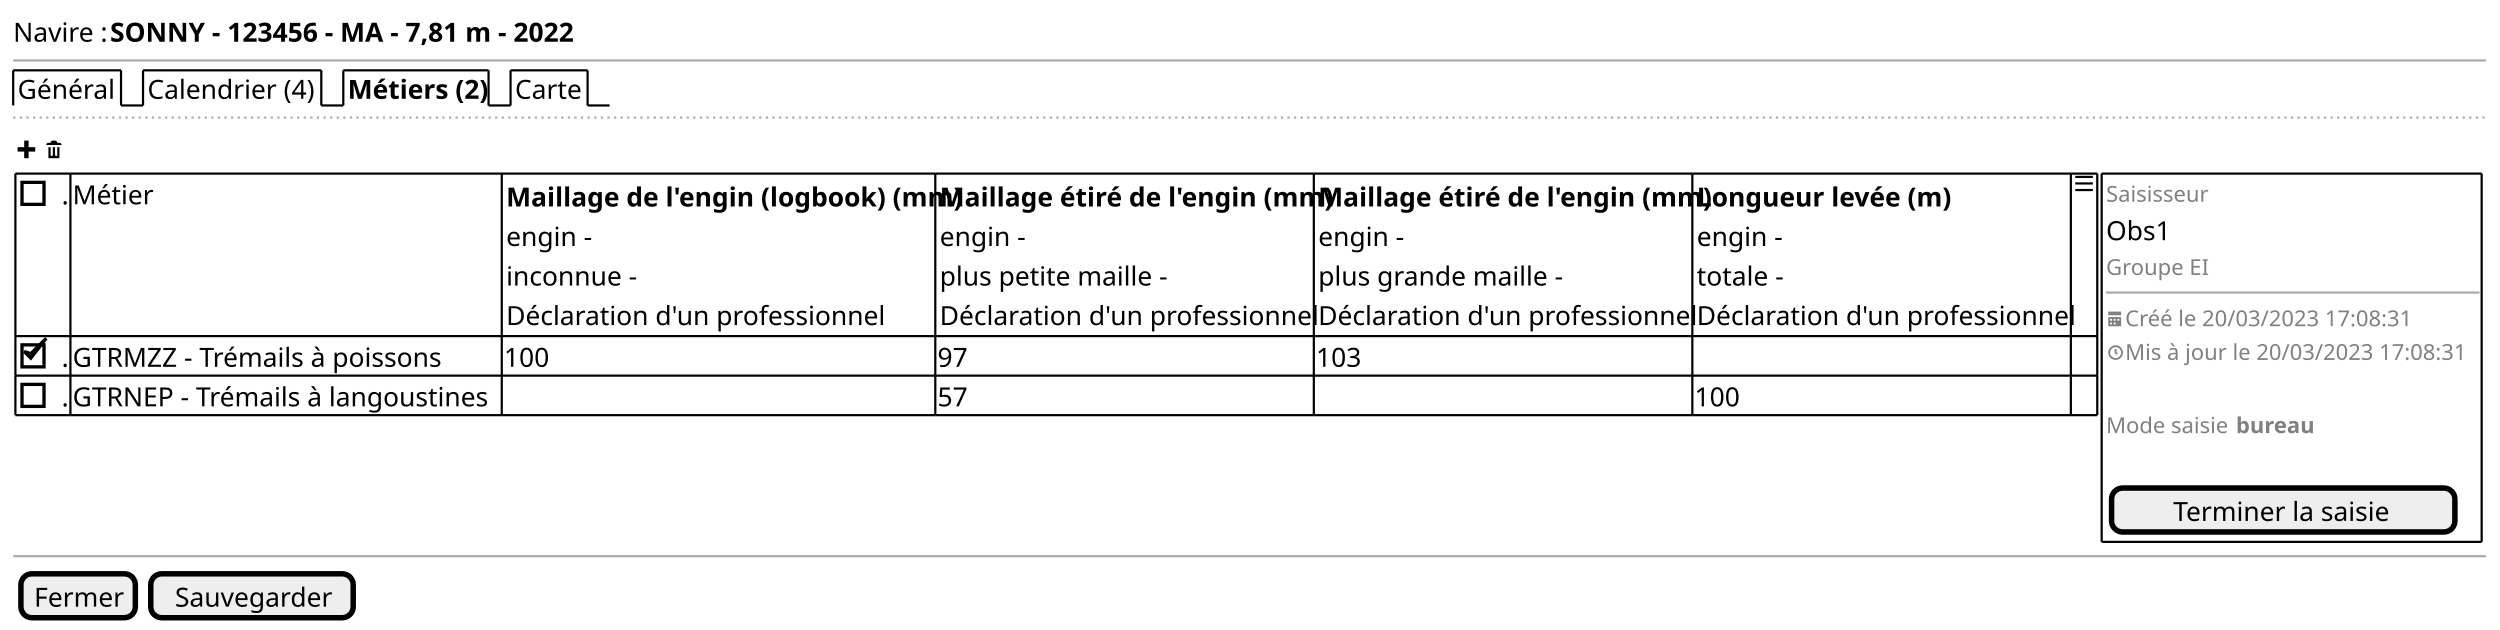
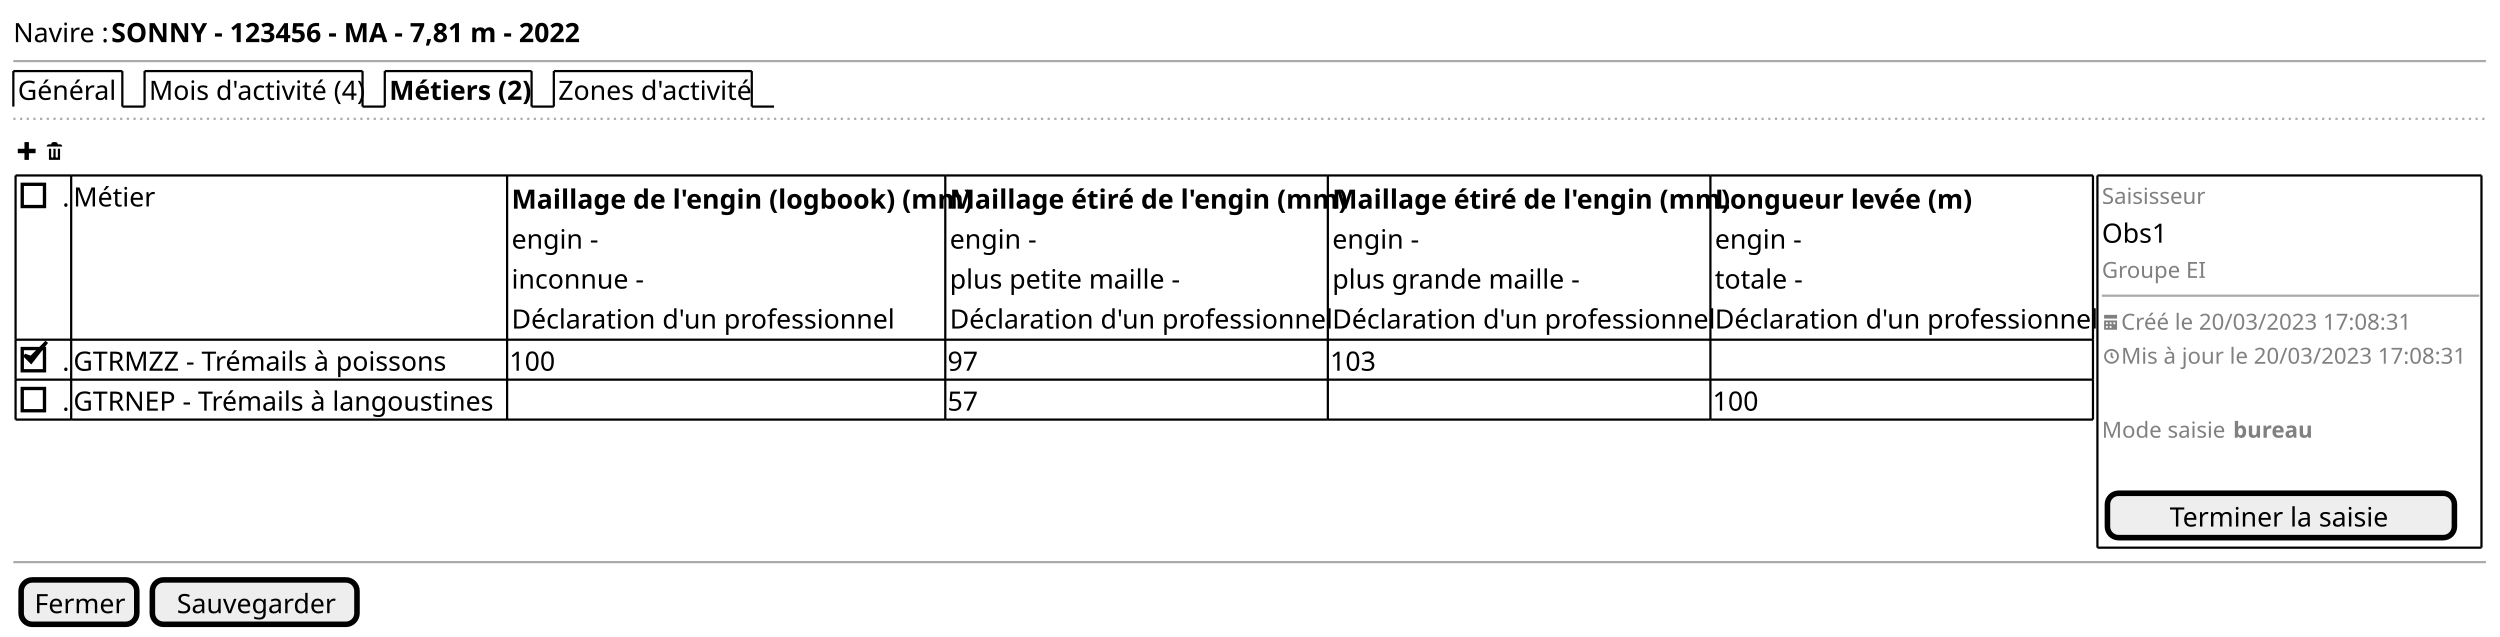
- <svg xmlns="http://www.w3.org/2000/svg" contentStyleType="text/css" height="286px" preserveAspectRatio="none" style="width:1136px;height:286px;background:#FFFFFF;" version="1.1" viewBox="0 0 1136 286" width="1136px" zoomAndPan="magnify">
+ <svg xmlns="http://www.w3.org/2000/svg" contentStyleType="text/css" height="286px" preserveAspectRatio="none" style="width:1124px;height:286px;background:#FFFFFF;" version="1.1" viewBox="0 0 1124 286" width="1124px" zoomAndPan="magnify">
  <defs />
  <g>
    <text fill="#000000" font-family="sans-serif" font-size="12" lengthAdjust="spacing" textLength="41" x="6" y="18.949">Navire :</text>
    <text fill="#000000" font-family="sans-serif" font-size="12" font-weight="bold" lengthAdjust="spacing" textLength="206" x="50" y="18.949">SONNY - 123456 - MA - 7,81 m - 2022</text>
-     <line style="stroke:#AAAAAA;stroke-width:1.0;" x1="6" x2="1129.667" y1="27.461" y2="27.461" />
+     <line style="stroke:#AAAAAA;stroke-width:1.0;" x1="6" x2="1117.667" y1="27.461" y2="27.461" />
    <text fill="#000000" font-family="sans-serif" font-size="12" lengthAdjust="spacing" textLength="44" x="8" y="44.91">Général</text>
    <line style="stroke:#000000;stroke-width:1.0;" x1="6" x2="6" y1="31.961" y2="47.922" />
    <line style="stroke:#000000;stroke-width:1.0;" x1="6" x2="55" y1="31.961" y2="31.961" />
    <line style="stroke:#000000;stroke-width:1.0;" x1="55" x2="55" y1="31.961" y2="47.922" />
    <line style="stroke:#000000;stroke-width:1.0;" x1="55" x2="65" y1="47.922" y2="47.922" />
-     <text fill="#000000" font-family="sans-serif" font-size="12" lengthAdjust="spacing" textLength="76" x="67" y="44.91">Calendrier (4)</text>
+     <text fill="#000000" font-family="sans-serif" font-size="12" lengthAdjust="spacing" textLength="93" x="67" y="44.91">Mois d'activité (4)</text>
    <line style="stroke:#000000;stroke-width:1.0;" x1="65" x2="65" y1="31.961" y2="47.922" />
-     <line style="stroke:#000000;stroke-width:1.0;" x1="65" x2="146" y1="31.961" y2="31.961" />
-     <line style="stroke:#000000;stroke-width:1.0;" x1="146" x2="146" y1="31.961" y2="47.922" />
-     <line style="stroke:#000000;stroke-width:1.0;" x1="146" x2="156" y1="47.922" y2="47.922" />
-     <text fill="#000000" font-family="sans-serif" font-size="12" font-weight="bold" lengthAdjust="spacing" textLength="61" x="158" y="44.91">Métiers (2)</text>
-     <line style="stroke:#000000;stroke-width:1.0;" x1="156" x2="156" y1="31.961" y2="47.922" />
-     <line style="stroke:#000000;stroke-width:1.0;" x1="156" x2="222" y1="31.961" y2="31.961" />
-     <line style="stroke:#000000;stroke-width:1.0;" x1="222" x2="222" y1="31.961" y2="47.922" />
-     <line style="stroke:#000000;stroke-width:1.0;" x1="222" x2="232" y1="47.922" y2="47.922" />
-     <text fill="#000000" font-family="sans-serif" font-size="12" lengthAdjust="spacing" textLength="30" x="234" y="44.91">Carte</text>
-     <line style="stroke:#000000;stroke-width:1.0;" x1="232" x2="232" y1="31.961" y2="47.922" />
-     <line style="stroke:#000000;stroke-width:1.0;" x1="232" x2="267" y1="31.961" y2="31.961" />
-     <line style="stroke:#000000;stroke-width:1.0;" x1="267" x2="267" y1="31.961" y2="47.922" />
-     <line style="stroke:#000000;stroke-width:1.0;" x1="267" x2="277" y1="47.922" y2="47.922" />
-     <line style="stroke:#AAAAAA;stroke-width:1.0;stroke-dasharray:1.0,2.0;" x1="6" x2="1129.667" y1="53.422" y2="53.422" />
+     <line style="stroke:#000000;stroke-width:1.0;" x1="65" x2="163" y1="31.961" y2="31.961" />
+     <line style="stroke:#000000;stroke-width:1.0;" x1="163" x2="163" y1="31.961" y2="47.922" />
+     <line style="stroke:#000000;stroke-width:1.0;" x1="163" x2="173" y1="47.922" y2="47.922" />
+     <text fill="#000000" font-family="sans-serif" font-size="12" font-weight="bold" lengthAdjust="spacing" textLength="61" x="175" y="44.91">Métiers (2)</text>
+     <line style="stroke:#000000;stroke-width:1.0;" x1="173" x2="173" y1="31.961" y2="47.922" />
+     <line style="stroke:#000000;stroke-width:1.0;" x1="173" x2="239" y1="31.961" y2="31.961" />
+     <line style="stroke:#000000;stroke-width:1.0;" x1="239" x2="239" y1="31.961" y2="47.922" />
+     <line style="stroke:#000000;stroke-width:1.0;" x1="239" x2="249" y1="47.922" y2="47.922" />
+     <text fill="#000000" font-family="sans-serif" font-size="12" lengthAdjust="spacing" textLength="84" x="251" y="44.91">Zones d'activité</text>
+     <line style="stroke:#000000;stroke-width:1.0;" x1="249" x2="249" y1="31.961" y2="47.922" />
+     <line style="stroke:#000000;stroke-width:1.0;" x1="249" x2="338" y1="31.961" y2="31.961" />
+     <line style="stroke:#000000;stroke-width:1.0;" x1="338" x2="338" y1="31.961" y2="47.922" />
+     <line style="stroke:#000000;stroke-width:1.0;" x1="338" x2="348" y1="47.922" y2="47.922" />
+     <line style="stroke:#AAAAAA;stroke-width:1.0;stroke-dasharray:1.0,2.0;" x1="6" x2="1117.667" y1="53.422" y2="53.422" />
    <path d="M11,63.883 L11,66.883 L8,66.883 L8,68.883 L11,68.883 L11,71.883 L13,71.883 L13,68.883 L16,68.883 L16,66.883 L13,66.883 L13,63.883 L11,63.883 " fill="#000000" style="stroke:;stroke-width:0.0;stroke-dasharray:;" />
    <text fill="#000000" font-family="sans-serif" font-size="12" lengthAdjust="spacing" textLength="3" x="17" y="71.871"> </text>
    <path d="M24,63.883 C23.45,63.883 23,64.333 23,64.883 L22,64.883 C21.45,64.883 21,65.333 21,65.883 L28,65.883 C28,65.333 27.55,64.883 27,64.883 L26,64.883 C26,64.333 25.55,63.883 25,63.883 L24,63.883 M22,66.883 L22,71.693 C22,71.803 22.08,71.883 22.19,71.883 L26.82,71.883 C26.93,71.883 27.01,71.803 27.01,71.693 L27.01,66.883 L26.01,66.883 L26.01,70.383 C26.01,70.663 25.79,70.883 25.51,70.883 C25.23,70.883 25.01,70.663 25.01,70.383 L25.01,66.883 L24.01,66.883 L24.01,70.383 C24.01,70.663 23.79,70.883 23.51,70.883 C23.23,70.883 23.01,70.663 23.01,70.383 L23.01,66.883 L22.01,66.883 " fill="#000000" style="stroke:;stroke-width:0.0;stroke-dasharray:;" />
    <text fill="#000000" font-family="sans-serif" font-size="12" lengthAdjust="spacing" textLength="3" x="28" y="92.832">.</text>
    <rect fill="none" height="10" style="stroke:#000000;stroke-width:1.5;" width="10" x="10" y="82.863" />
    <text fill="#000000" font-family="sans-serif" font-size="12" lengthAdjust="spacing" textLength="33" x="33" y="92.832">Métier</text>
    <text fill="#000000" font-family="sans-serif" font-size="12" font-weight="bold" lengthAdjust="spacing" textLength="193" x="230" y="93.832">Maillage de l'engin (logbook) (mm)</text>
    <text fill="#000000" font-family="sans-serif" font-size="12" lengthAdjust="spacing" textLength="38" x="230" y="111.793">engin -</text>
    <text fill="#000000" font-family="sans-serif" font-size="12" lengthAdjust="spacing" textLength="58" x="230" y="129.754">inconnue -</text>
    <text fill="#000000" font-family="sans-serif" font-size="12" lengthAdjust="spacing" textLength="168" x="230" y="147.715">Déclaration d'un professionnel</text>
    <text fill="#000000" font-family="sans-serif" font-size="12" font-weight="bold" lengthAdjust="spacing" textLength="166" x="427" y="93.832">Maillage étiré de l'engin (mm)</text>
    <text fill="#000000" font-family="sans-serif" font-size="12" lengthAdjust="spacing" textLength="38" x="427" y="111.793">engin -</text>
    <text fill="#000000" font-family="sans-serif" font-size="12" lengthAdjust="spacing" textLength="101" x="427" y="129.754">plus petite maille -</text>
    <text fill="#000000" font-family="sans-serif" font-size="12" lengthAdjust="spacing" textLength="168" x="427" y="147.715">Déclaration d'un professionnel</text>
    <text fill="#000000" font-family="sans-serif" font-size="12" font-weight="bold" lengthAdjust="spacing" textLength="166" x="599" y="93.832">Maillage étiré de l'engin (mm)</text>
    <text fill="#000000" font-family="sans-serif" font-size="12" lengthAdjust="spacing" textLength="38" x="599" y="111.793">engin -</text>
    <text fill="#000000" font-family="sans-serif" font-size="12" lengthAdjust="spacing" textLength="110" x="599" y="129.754">plus grande maille -</text>
    <text fill="#000000" font-family="sans-serif" font-size="12" lengthAdjust="spacing" textLength="168" x="599" y="147.715">Déclaration d'un professionnel</text>
    <text fill="#000000" font-family="sans-serif" font-size="12" font-weight="bold" lengthAdjust="spacing" textLength="109" x="771" y="93.832">Longueur levée (m)</text>
    <text fill="#000000" font-family="sans-serif" font-size="12" lengthAdjust="spacing" textLength="38" x="771" y="111.793">engin -</text>
    <text fill="#000000" font-family="sans-serif" font-size="12" lengthAdjust="spacing" textLength="37" x="771" y="129.754">totale -</text>
    <text fill="#000000" font-family="sans-serif" font-size="12" lengthAdjust="spacing" textLength="168" x="771" y="147.715">Déclaration d'un professionnel</text>
-     <path d="M943,79.883 L943,80.883 L951,80.883 L951,79.883 L943,79.883 M943,82.853 L943,83.853 L951,83.853 L951,82.853 L943,82.853 M943,85.853 L943,86.853 L951,86.853 L951,85.853 L943,85.853 " fill="#000000" style="stroke:;stroke-width:0.0;stroke-dasharray:;" />
    <text fill="#000000" font-family="sans-serif" font-size="12" lengthAdjust="spacing" textLength="3" x="28" y="166.676">.</text>
    <rect fill="none" height="10" style="stroke:#000000;stroke-width:1.5;" width="10" x="10" y="156.707" />
    <polygon fill="#000000" points="11,159.727,14,162.727,21,153.727,14,160.727" style="stroke:#000000;stroke-width:1.5;" />
    <text fill="#000000" font-family="sans-serif" font-size="12" lengthAdjust="spacing" textLength="172" x="33" y="166.676">GTRMZZ - Trémails à poissons</text>
    <text fill="#000000" font-family="sans-serif" font-size="12" lengthAdjust="spacing" textLength="21" x="229" y="166.676">100</text>
    <text fill="#000000" font-family="sans-serif" font-size="12" lengthAdjust="spacing" textLength="14" x="426" y="166.676">97</text>
    <text fill="#000000" font-family="sans-serif" font-size="12" lengthAdjust="spacing" textLength="21" x="598" y="166.676">103</text>
    <text fill="#000000" font-family="sans-serif" font-size="12" lengthAdjust="spacing" textLength="3" x="28" y="184.637">.</text>
    <rect fill="none" height="10" style="stroke:#000000;stroke-width:1.5;" width="10" x="10" y="174.668" />
    <text fill="#000000" font-family="sans-serif" font-size="12" lengthAdjust="spacing" textLength="194" x="33" y="184.637">GTRNEP - Trémails à langoustines</text>
    <text fill="#000000" font-family="sans-serif" font-size="12" lengthAdjust="spacing" textLength="14" x="426" y="184.637">57</text>
    <text fill="#000000" font-family="sans-serif" font-size="12" lengthAdjust="spacing" textLength="21" x="770" y="184.637">100</text>
    <line style="stroke:#000000;stroke-width:1.0;" x1="7" x2="32" y1="78.883" y2="78.883" />
+     <line style="stroke:#000000;stroke-width:1.0;" x1="228" x2="425" y1="170.688" y2="170.688" />
    <line style="stroke:#000000;stroke-width:1.0;" x1="32" x2="228" y1="78.883" y2="78.883" />
+     <line style="stroke:#000000;stroke-width:1.0;" x1="425" x2="597" y1="170.688" y2="170.688" />
    <line style="stroke:#000000;stroke-width:1.0;" x1="228" x2="425" y1="78.883" y2="78.883" />
+     <line style="stroke:#000000;stroke-width:1.0;" x1="597" x2="769" y1="170.688" y2="170.688" />
    <line style="stroke:#000000;stroke-width:1.0;" x1="425" x2="597" y1="78.883" y2="78.883" />
+     <line style="stroke:#000000;stroke-width:1.0;" x1="769" x2="941" y1="170.688" y2="170.688" />
    <line style="stroke:#000000;stroke-width:1.0;" x1="597" x2="769" y1="78.883" y2="78.883" />
    <line style="stroke:#000000;stroke-width:1.0;" x1="769" x2="941" y1="78.883" y2="78.883" />
-     <line style="stroke:#000000;stroke-width:1.0;" x1="941" x2="953" y1="78.883" y2="78.883" />
    <line style="stroke:#000000;stroke-width:1.0;" x1="7" x2="32" y1="188.648" y2="188.648" />
    <line style="stroke:#000000;stroke-width:1.0;" x1="32" x2="228" y1="188.648" y2="188.648" />
    <line style="stroke:#000000;stroke-width:1.0;" x1="228" x2="425" y1="188.648" y2="188.648" />
+     <line style="stroke:#000000;stroke-width:1.0;" x1="7" x2="32" y1="152.727" y2="152.727" />
    <line style="stroke:#000000;stroke-width:1.0;" x1="425" x2="597" y1="188.648" y2="188.648" />
+     <line style="stroke:#000000;stroke-width:1.0;" x1="32" x2="228" y1="152.727" y2="152.727" />
    <line style="stroke:#000000;stroke-width:1.0;" x1="597" x2="769" y1="188.648" y2="188.648" />
+     <line style="stroke:#000000;stroke-width:1.0;" x1="228" x2="425" y1="152.727" y2="152.727" />
    <line style="stroke:#000000;stroke-width:1.0;" x1="769" x2="941" y1="188.648" y2="188.648" />
-     <line style="stroke:#000000;stroke-width:1.0;" x1="941" x2="953" y1="188.648" y2="188.648" />
-     <line style="stroke:#000000;stroke-width:1.0;" x1="7" x2="32" y1="170.688" y2="170.688" />
-     <line style="stroke:#000000;stroke-width:1.0;" x1="32" x2="228" y1="170.688" y2="170.688" />
-     <line style="stroke:#000000;stroke-width:1.0;" x1="228" x2="425" y1="170.688" y2="170.688" />
-     <line style="stroke:#000000;stroke-width:1.0;" x1="425" x2="597" y1="170.688" y2="170.688" />
-     <line style="stroke:#000000;stroke-width:1.0;" x1="597" x2="769" y1="170.688" y2="170.688" />
-     <line style="stroke:#000000;stroke-width:1.0;" x1="769" x2="941" y1="170.688" y2="170.688" />
-     <line style="stroke:#000000;stroke-width:1.0;" x1="941" x2="953" y1="170.688" y2="170.688" />
-     <line style="stroke:#000000;stroke-width:1.0;" x1="7" x2="32" y1="152.727" y2="152.727" />
-     <line style="stroke:#000000;stroke-width:1.0;" x1="32" x2="228" y1="152.727" y2="152.727" />
-     <line style="stroke:#000000;stroke-width:1.0;" x1="228" x2="425" y1="152.727" y2="152.727" />
    <line style="stroke:#000000;stroke-width:1.0;" x1="425" x2="597" y1="152.727" y2="152.727" />
    <line style="stroke:#000000;stroke-width:1.0;" x1="597" x2="769" y1="152.727" y2="152.727" />
    <line style="stroke:#000000;stroke-width:1.0;" x1="769" x2="941" y1="152.727" y2="152.727" />
-     <line style="stroke:#000000;stroke-width:1.0;" x1="941" x2="953" y1="152.727" y2="152.727" />
+     <line style="stroke:#000000;stroke-width:1.0;" x1="7" x2="32" y1="170.688" y2="170.688" />
+     <line style="stroke:#000000;stroke-width:1.0;" x1="32" x2="228" y1="170.688" y2="170.688" />
    <line style="stroke:#000000;stroke-width:1.0;" x1="7" x2="7" y1="78.883" y2="152.727" />
    <line style="stroke:#000000;stroke-width:1.0;" x1="228" x2="228" y1="170.688" y2="188.648" />
    <line style="stroke:#000000;stroke-width:1.0;" x1="32" x2="32" y1="78.883" y2="152.727" />
    <line style="stroke:#000000;stroke-width:1.0;" x1="425" x2="425" y1="170.688" y2="188.648" />
    <line style="stroke:#000000;stroke-width:1.0;" x1="228" x2="228" y1="78.883" y2="152.727" />
    <line style="stroke:#000000;stroke-width:1.0;" x1="597" x2="597" y1="170.688" y2="188.648" />
    <line style="stroke:#000000;stroke-width:1.0;" x1="425" x2="425" y1="78.883" y2="152.727" />
    <line style="stroke:#000000;stroke-width:1.0;" x1="769" x2="769" y1="170.688" y2="188.648" />
+     <line style="stroke:#000000;stroke-width:1.0;" x1="941" x2="941" y1="170.688" y2="188.648" />
    <line style="stroke:#000000;stroke-width:1.0;" x1="597" x2="597" y1="78.883" y2="152.727" />
-     <line style="stroke:#000000;stroke-width:1.0;" x1="941" x2="941" y1="170.688" y2="188.648" />
-     <line style="stroke:#000000;stroke-width:1.0;" x1="953" x2="953" y1="170.688" y2="188.648" />
    <line style="stroke:#000000;stroke-width:1.0;" x1="769" x2="769" y1="78.883" y2="152.727" />
    <line style="stroke:#000000;stroke-width:1.0;" x1="941" x2="941" y1="78.883" y2="152.727" />
-     <line style="stroke:#000000;stroke-width:1.0;" x1="953" x2="953" y1="78.883" y2="152.727" />
    <line style="stroke:#000000;stroke-width:1.0;" x1="7" x2="7" y1="152.727" y2="170.688" />
    <line style="stroke:#000000;stroke-width:1.0;" x1="32" x2="32" y1="152.727" y2="170.688" />
    <line style="stroke:#000000;stroke-width:1.0;" x1="228" x2="228" y1="152.727" y2="170.688" />
    <line style="stroke:#000000;stroke-width:1.0;" x1="425" x2="425" y1="152.727" y2="170.688" />
    <line style="stroke:#000000;stroke-width:1.0;" x1="597" x2="597" y1="152.727" y2="170.688" />
    <line style="stroke:#000000;stroke-width:1.0;" x1="769" x2="769" y1="152.727" y2="170.688" />
    <line style="stroke:#000000;stroke-width:1.0;" x1="941" x2="941" y1="152.727" y2="170.688" />
-     <line style="stroke:#000000;stroke-width:1.0;" x1="953" x2="953" y1="152.727" y2="170.688" />
    <line style="stroke:#000000;stroke-width:1.0;" x1="7" x2="7" y1="170.688" y2="188.648" />
    <line style="stroke:#000000;stroke-width:1.0;" x1="32" x2="32" y1="170.688" y2="188.648" />
-     <text fill="#808080" font-family="sans-serif" font-size="10" lengthAdjust="spacing" textLength="46" x="957" y="91.674">Saisisseur</text>
-     <text fill="#000000" font-family="sans-serif" font-size="12" lengthAdjust="spacing" textLength="30" x="957" y="109.133">Obs1</text>
-     <text fill="#808080" font-family="sans-serif" font-size="10" lengthAdjust="spacing" textLength="48" x="957" y="124.936">Groupe EI</text>
-     <line style="stroke:#AAAAAA;stroke-width:1.0;" x1="957" x2="1126.667" y1="132.945" y2="132.945" />
-     <path d="M958,141.579 L958,143.246 L963.833,143.246 L963.833,141.579 L958,141.579 M958,144.079 L958,148.171 C958,148.213 958.033,148.246 958.075,148.246 L963.75,148.246 C963.792,148.246 963.825,148.213 963.825,148.171 L963.825,144.079 L957.992,144.079 M958.833,144.913 L959.667,144.913 L959.667,145.746 L958.833,145.746 L958.833,144.913 M960.5,144.913 L961.333,144.913 L961.333,145.746 L960.5,145.746 L960.5,144.913 M962.167,144.913 L963,144.913 L963,145.746 L962.167,145.746 L962.167,144.913 M958.833,146.579 L959.667,146.579 L959.667,147.413 L958.833,147.413 L958.833,146.579 M960.5,146.579 L961.333,146.579 L961.333,147.413 L960.5,147.413 L960.5,146.579 " fill="#808080" style="stroke:;stroke-width:0.0;stroke-dasharray:;" />
-     <text fill="#808080" font-family="sans-serif" font-size="10" lengthAdjust="spacing" textLength="136" x="965.667" y="148.236">Créé le 20/03/2023 17:08:31</text>
-     <path d="M961.333,156.88 C959.5,156.88 958,158.38 958,160.214 C958,162.047 959.5,163.547 961.333,163.547 C963.167,163.547 964.667,162.047 964.667,160.214 C964.667,158.38 963.167,156.88 961.333,156.88 M961.333,157.714 C962.717,157.714 963.833,158.83 963.833,160.214 C963.833,161.597 962.717,162.714 961.333,162.714 C959.95,162.714 958.833,161.597 958.833,160.214 C958.833,158.83 959.95,157.714 961.333,157.714 M960.917,158.547 L960.917,160.397 L961.05,160.505 L961.467,160.922 L961.75,161.238 L962.35,160.638 L962.033,160.355 L961.75,160.072 L961.75,158.564 L960.917,158.564 " fill="#808080" style="stroke:;stroke-width:0.0;stroke-dasharray:;" />
-     <text fill="#808080" font-family="sans-serif" font-size="10" lengthAdjust="spacing" textLength="160" x="965.667" y="163.537">Mis à jour le 20/03/2023 17:08:31</text>
-     <text fill="#808080" font-family="sans-serif" font-size="10" lengthAdjust="spacing" textLength="56" x="957" y="196.799">Mode saisie</text>
-     <text fill="#808080" font-family="sans-serif" font-size="10" font-weight="bold" lengthAdjust="spacing" textLength="34" x="1016" y="196.799">bureau</text>
-     <rect fill="#EEEEEE" height="19.961" rx="5" ry="5" style="stroke:#000000;stroke-width:2.5;" width="156" x="959.5" y="221.769" />
-     <text fill="#000000" font-family="sans-serif" font-size="12" lengthAdjust="spacing" textLength="100" x="987.5" y="236.719">Terminer la saisie</text>
-     <line style="stroke:#000000;stroke-width:1.0;" x1="955" x2="1127.667" y1="78.883" y2="78.883" />
-     <line style="stroke:#000000;stroke-width:1.0;" x1="955" x2="1127.667" y1="246.231" y2="246.231" />
-     <line style="stroke:#000000;stroke-width:1.0;" x1="955" x2="955" y1="78.883" y2="246.231" />
-     <line style="stroke:#000000;stroke-width:1.0;" x1="1127.667" x2="1127.667" y1="78.883" y2="246.231" />
-     <line style="stroke:#AAAAAA;stroke-width:1.0;" x1="6" x2="1129.667" y1="252.731" y2="252.731" />
+     <text fill="#808080" font-family="sans-serif" font-size="10" lengthAdjust="spacing" textLength="46" x="945" y="91.674">Saisisseur</text>
+     <text fill="#000000" font-family="sans-serif" font-size="12" lengthAdjust="spacing" textLength="30" x="945" y="109.133">Obs1</text>
+     <text fill="#808080" font-family="sans-serif" font-size="10" lengthAdjust="spacing" textLength="48" x="945" y="124.936">Groupe EI</text>
+     <line style="stroke:#AAAAAA;stroke-width:1.0;" x1="945" x2="1114.667" y1="132.945" y2="132.945" />
+     <path d="M946,141.579 L946,143.246 L951.833,143.246 L951.833,141.579 L946,141.579 M946,144.079 L946,148.171 C946,148.213 946.033,148.246 946.075,148.246 L951.75,148.246 C951.792,148.246 951.825,148.213 951.825,148.171 L951.825,144.079 L945.992,144.079 M946.833,144.913 L947.667,144.913 L947.667,145.746 L946.833,145.746 L946.833,144.913 M948.5,144.913 L949.333,144.913 L949.333,145.746 L948.5,145.746 L948.5,144.913 M950.167,144.913 L951,144.913 L951,145.746 L950.167,145.746 L950.167,144.913 M946.833,146.579 L947.667,146.579 L947.667,147.413 L946.833,147.413 L946.833,146.579 M948.5,146.579 L949.333,146.579 L949.333,147.413 L948.5,147.413 L948.5,146.579 " fill="#808080" style="stroke:;stroke-width:0.0;stroke-dasharray:;" />
+     <text fill="#808080" font-family="sans-serif" font-size="10" lengthAdjust="spacing" textLength="136" x="953.667" y="148.236">Créé le 20/03/2023 17:08:31</text>
+     <path d="M949.333,156.88 C947.5,156.88 946,158.38 946,160.214 C946,162.047 947.5,163.547 949.333,163.547 C951.167,163.547 952.667,162.047 952.667,160.214 C952.667,158.38 951.167,156.88 949.333,156.88 M949.333,157.714 C950.717,157.714 951.833,158.83 951.833,160.214 C951.833,161.597 950.717,162.714 949.333,162.714 C947.95,162.714 946.833,161.597 946.833,160.214 C946.833,158.83 947.95,157.714 949.333,157.714 M948.917,158.547 L948.917,160.397 L949.05,160.505 L949.467,160.922 L949.75,161.238 L950.35,160.638 L950.033,160.355 L949.75,160.072 L949.75,158.564 L948.917,158.564 " fill="#808080" style="stroke:;stroke-width:0.0;stroke-dasharray:;" />
+     <text fill="#808080" font-family="sans-serif" font-size="10" lengthAdjust="spacing" textLength="160" x="953.667" y="163.537">Mis à jour le 20/03/2023 17:08:31</text>
+     <text fill="#808080" font-family="sans-serif" font-size="10" lengthAdjust="spacing" textLength="56" x="945" y="196.799">Mode saisie</text>
+     <text fill="#808080" font-family="sans-serif" font-size="10" font-weight="bold" lengthAdjust="spacing" textLength="34" x="1004" y="196.799">bureau</text>
+     <rect fill="#EEEEEE" height="19.961" rx="5" ry="5" style="stroke:#000000;stroke-width:2.5;" width="156" x="947.5" y="221.769" />
+     <text fill="#000000" font-family="sans-serif" font-size="12" lengthAdjust="spacing" textLength="100" x="975.5" y="236.719">Terminer la saisie</text>
+     <line style="stroke:#000000;stroke-width:1.0;" x1="943" x2="1115.667" y1="78.883" y2="78.883" />
+     <line style="stroke:#000000;stroke-width:1.0;" x1="943" x2="1115.667" y1="246.231" y2="246.231" />
+     <line style="stroke:#000000;stroke-width:1.0;" x1="943" x2="943" y1="78.883" y2="246.231" />
+     <line style="stroke:#000000;stroke-width:1.0;" x1="1115.667" x2="1115.667" y1="78.883" y2="246.231" />
+     <line style="stroke:#AAAAAA;stroke-width:1.0;" x1="6" x2="1117.667" y1="252.731" y2="252.731" />
    <rect fill="#EEEEEE" height="19.961" rx="5" ry="5" style="stroke:#000000;stroke-width:2.5;" width="52" x="9.5" y="260.731" />
    <text fill="#000000" font-family="sans-serif" font-size="12" lengthAdjust="spacing" textLength="40" x="15.5" y="275.68">Fermer</text>
    <rect fill="#EEEEEE" height="19.961" rx="5" ry="5" style="stroke:#000000;stroke-width:2.5;" width="92" x="68.5" y="260.731" />
    <text fill="#000000" font-family="sans-serif" font-size="12" lengthAdjust="spacing" textLength="70" x="79.5" y="275.68">Sauvegarder</text>
  </g>
</svg>
